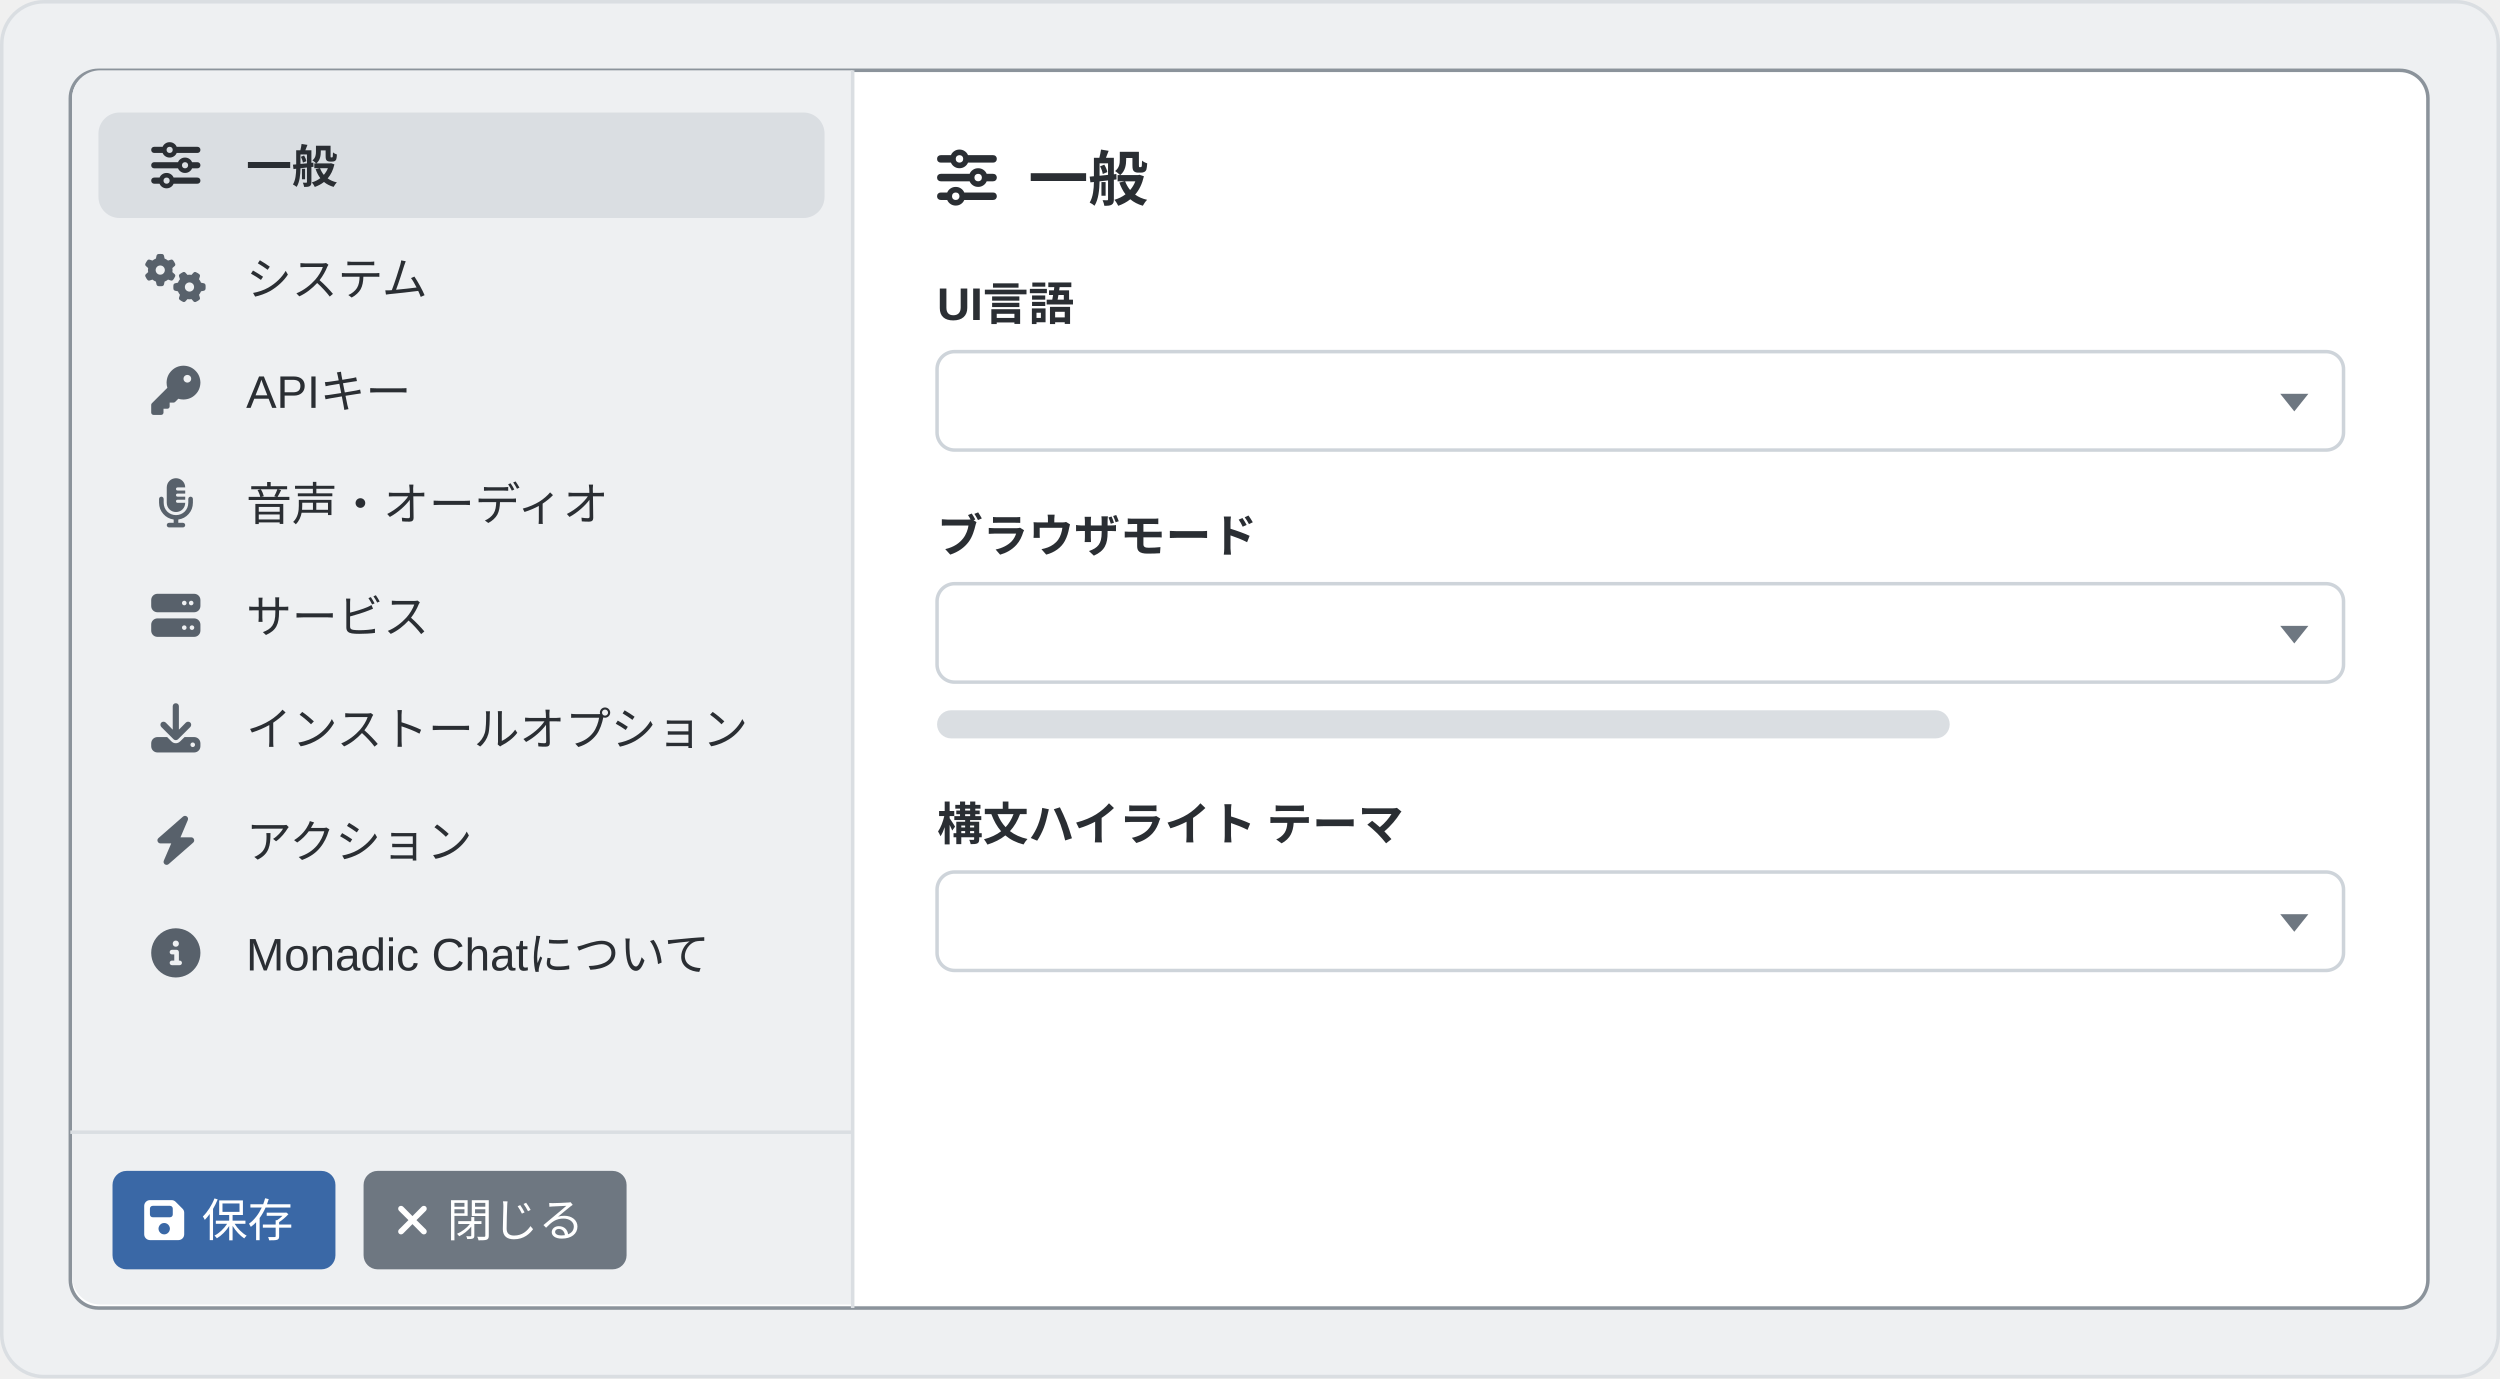
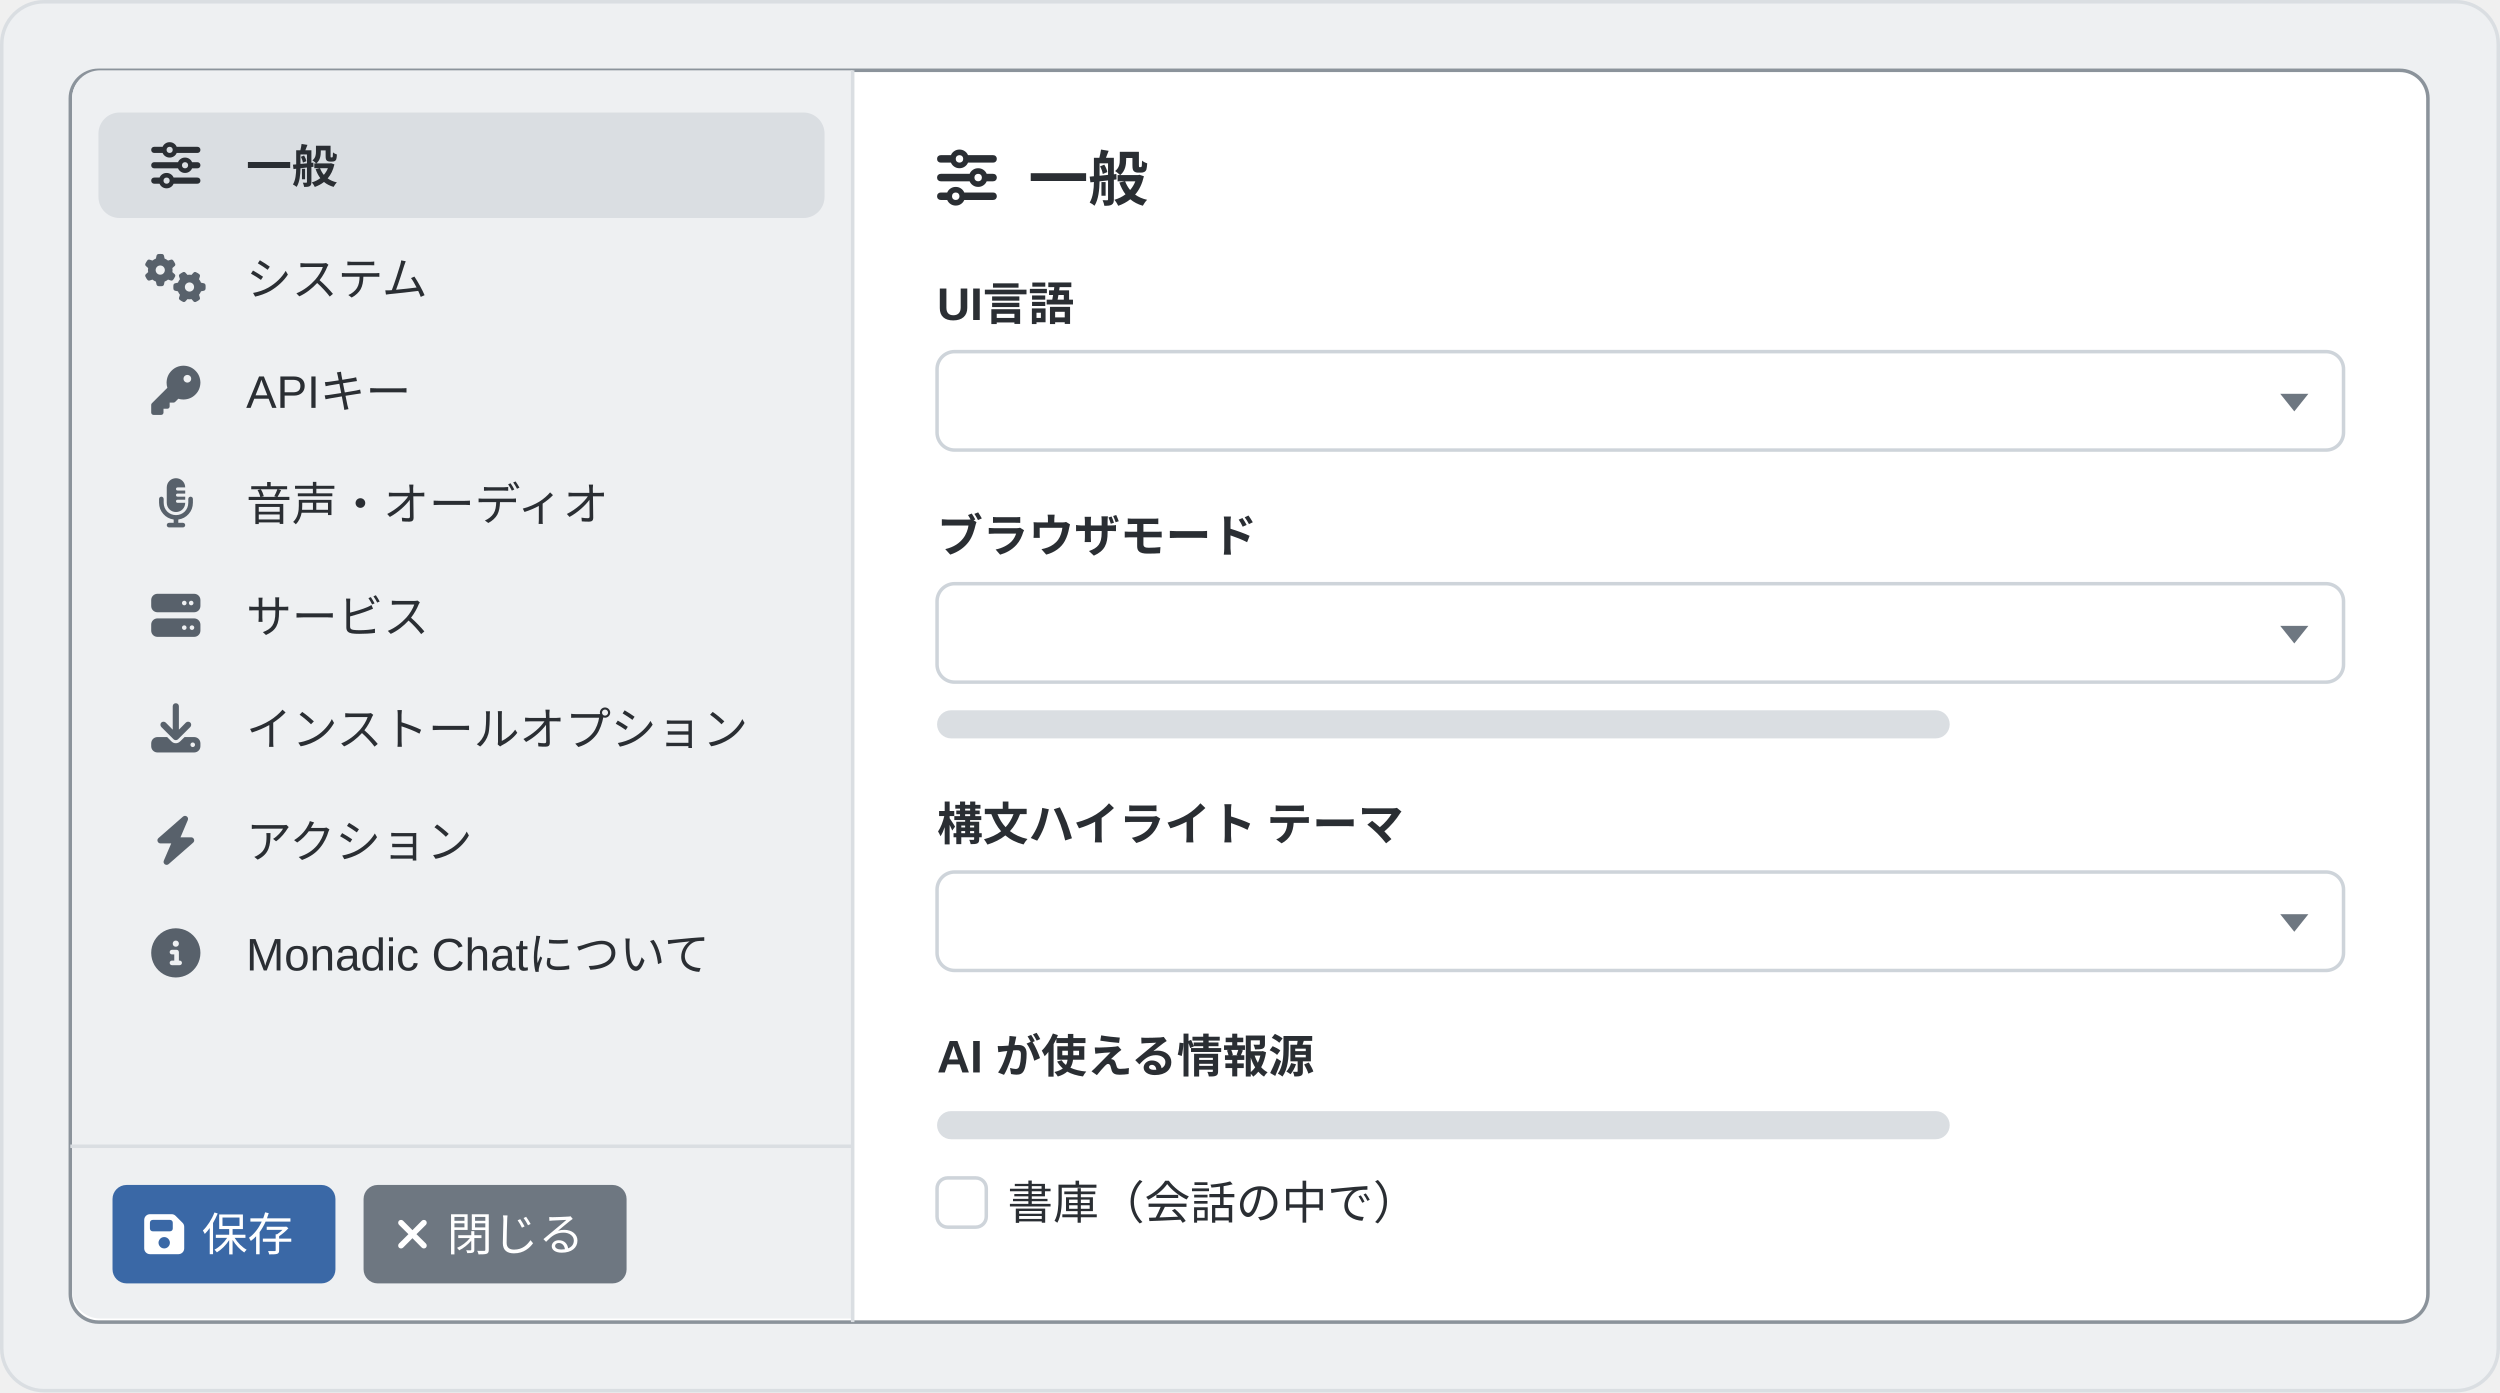
- <svg xmlns="http://www.w3.org/2000/svg" role="img" width="711" height="392" viewBox="0 0 711 392" font-family="-apple-system, 'Hiragino Sans', 'Noto Sans JP', 'Helvetica Neue', Arial, sans-serif">
+ <svg xmlns="http://www.w3.org/2000/svg" role="img" width="711" height="396" viewBox="0 0 711 396" font-family="-apple-system, 'Hiragino Sans', 'Noto Sans JP', 'Helvetica Neue', Arial, sans-serif">
  <defs>
    <symbol id="i-solid-bolt" viewBox="0 -448 448 512">
      <path transform="scale(1 -1)" d="M349 403Q358 426 339 442Q318 455 299 440L43 216Q27 201 34 181Q43 161 64 160H176L99 -19Q90 -42 109 -58Q130 -71 149 -56L405 168Q421 183 414 203Q406 223 384 224H273L349 403Z" />
    </symbol>
    <symbol id="i-solid-cogs" viewBox="0 -448 640 512">
      <path transform="scale(1 -1)" d="M309 313Q320 323 315 338Q311 346 307 353L304 359Q299 366 294 373Q284 385 270 380L241 371Q225 384 205 392L199 421Q195 436 181 439Q171 440 160 440Q150 440 140 439Q125 436 121 421L115 392Q95 384 79 371L51 380Q36 385 26 373Q21 366 16 358L13 353Q9 346 5 338Q0 323 12 313L34 293Q32 283 32 272Q32 261 34 251L12 231Q0 221 5 206Q9 198 13 191L16 185Q20 178 26 171Q36 159 51 164L79 173Q95 160 115 152L121 123Q125 108 140 105Q150 104 160 104Q170 104 180 105Q195 108 199 123L205 152Q225 160 241 173L269 164Q284 159 294 171Q299 178 304 185L307 191Q311 198 315 206Q320 221 308 231L286 251Q288 261 288 272Q288 283 286 293L308 313ZM112 272Q113 299 136 314Q160 326 184 314Q207 299 208 272Q207 245 184 230Q160 218 136 230Q113 245 112 272ZM505 -53Q515 -64 530 -59Q538 -55 545 -51L551 -48Q558 -43 565 -38Q577 -28 572 -14L563 15Q576 31 584 51L613 57Q628 61 631 76Q632 86 632 96Q632 106 631 116Q628 131 613 135L584 141Q576 161 563 177L572 205Q577 220 565 230Q558 235 551 240L545 243Q538 247 530 251Q515 256 505 244L485 222Q475 224 464 224Q453 224 443 222L423 244Q413 256 398 251Q390 247 383 243L378 240Q370 235 363 230Q351 220 356 205L365 177Q352 161 344 141L315 135Q300 131 297 116Q296 106 296 96Q296 86 297 76Q300 61 315 57L344 51Q352 31 365 15L356 -13Q351 -28 363 -38Q370 -43 378 -48L383 -51Q390 -55 398 -59Q413 -64 423 -52L443 -30Q453 -32 464 -32Q475 -32 485 -30L505 -52ZM464 144Q491 143 506 120Q518 96 506 72Q491 49 464 48Q437 49 422 72Q410 96 422 120Q437 143 464 144Z" />
    </symbol>
    <symbol id="i-solid-download" viewBox="0 -448 512 512">
      <path transform="scale(1 -1)" d="M288 416Q288 430 279 439Q270 448 256 448Q242 448 233 439Q224 430 224 416V173L151 247Q141 256 128 256Q115 256 105 247Q96 237 96 224Q96 211 105 201L233 73Q243 64 256 64Q269 64 279 73L407 201Q416 211 416 224Q416 237 407 247Q397 256 384 256Q371 256 361 247L288 173V416ZM64 96Q37 95 19 77Q1 59 0 32V0Q1 -27 19 -45Q37 -63 64 -64H448Q475 -63 493 -45Q511 -27 512 0V32Q511 59 493 77Q475 95 448 96H347L301 51Q281 32 256 32Q230 32 211 51L166 96H64ZM432 40Q454 38 456 16Q454 -6 432 -8Q410 -6 408 16Q410 38 432 40Z" />
    </symbol>
    <symbol id="i-solid-info-circle" viewBox="0 -448 512 512">
      <path transform="scale(1 -1)" d="M256 -64Q326 -63 384 -30Q442 4 478 64Q512 125 512 192Q512 259 478 320Q442 380 384 414Q326 447 256 448Q186 447 128 414Q70 380 34 320Q0 259 0 192Q0 125 34 64Q70 4 128 -30Q186 -63 256 -64ZM216 112H240H216H240V176H216Q194 178 192 200Q194 222 216 224H264Q286 222 288 200V112H296Q318 110 320 88Q318 66 296 64H216Q194 66 192 88Q194 110 216 112ZM256 320Q270 320 279 311Q288 302 288 288Q288 274 279 265Q270 256 256 256Q242 256 233 265Q224 274 224 288Q224 302 233 311Q242 320 256 320Z" />
    </symbol>
    <symbol id="i-solid-key" viewBox="0 -448 512 512">
      <path transform="scale(1 -1)" d="M336 96Q411 98 460 148Q510 197 512 272Q510 347 460 396Q411 446 336 448Q261 446 212 396Q162 347 160 272Q160 244 168 218L7 57Q0 50 0 40V-40Q2 -62 24 -64H104Q126 -62 128 -40V0H168Q190 2 192 24V64H232Q242 64 249 71L282 104Q308 96 336 96ZM376 352Q399 351 411 332Q421 312 411 292Q399 273 376 272Q353 273 341 292Q331 312 341 332Q353 351 376 352Z" />
    </symbol>
    <symbol id="i-solid-microphone-alt" viewBox="0 -448 384 512">
      <path transform="scale(1 -1)" d="M96 352V192V352V192Q97 151 124 124Q151 97 192 96Q233 97 260 124Q287 151 288 192H208Q193 193 192 208Q193 223 208 224H288V256H208Q193 257 192 272Q193 287 208 288H288V320H208Q193 321 192 336Q193 351 208 352H288Q287 393 260 420Q233 447 192 448Q151 447 124 420Q97 393 96 352ZM320 208V192V208V192Q319 138 283 101Q246 65 192 64Q138 65 101 101Q65 138 64 192V232Q62 254 40 256Q18 254 16 232V192Q17 124 60 76Q102 28 168 18V-16H120Q98 -18 96 -40Q98 -62 120 -64H192H264Q286 -62 288 -40Q286 -18 264 -16H216V18Q282 28 324 76Q367 124 368 192V232Q366 254 344 256Q322 254 320 232V208Z" />
    </symbol>
    <symbol id="i-solid-save" viewBox="0 -448 448 512">
      <path transform="scale(1 -1)" d="M64 416Q37 415 19 397Q1 379 0 352V32Q1 5 19 -13Q37 -31 64 -32H384Q411 -31 429 -13Q447 5 448 32V275Q448 301 429 320L352 397Q333 416 307 416H64ZM64 320Q64 334 73 343Q82 352 96 352H288Q302 352 311 343Q320 334 320 320V256Q320 242 311 233Q302 224 288 224H96Q82 224 73 233Q64 242 64 256V320ZM224 160Q260 159 279 128Q297 96 279 64Q260 33 224 32Q188 33 169 64Q151 96 169 128Q188 159 224 160Z" />
    </symbol>
    <symbol id="i-solid-server" viewBox="0 -448 512 512">
      <path transform="scale(1 -1)" d="M64 416Q37 415 19 397Q1 379 0 352V288Q1 261 19 243Q37 225 64 224H448Q475 225 493 243Q511 261 512 288V352Q511 379 493 397Q475 415 448 416H64ZM344 344Q366 342 368 320Q366 298 344 296Q322 298 320 320Q322 342 344 344ZM392 320Q394 342 416 344Q438 342 440 320Q438 298 416 296Q394 298 392 320ZM64 160Q37 159 19 141Q1 123 0 96V32Q1 5 19 -13Q37 -31 64 -32H448Q475 -31 493 -13Q511 5 512 32V96Q511 123 493 141Q475 159 448 160H64ZM344 88Q366 86 368 64Q366 42 344 40Q322 42 320 64Q322 86 344 88ZM400 64Q402 86 424 88Q446 86 448 64Q446 42 424 40Q402 42 400 64Z" />
    </symbol>
    <symbol id="i-solid-sliders-h" viewBox="0 -448 512 512">
      <path transform="scale(1 -1)" d="M0 32Q0 18 9 9Q18 0 32 0H87Q96 -22 116 -35Q135 -48 160 -48Q185 -48 204 -35Q224 -22 233 0H480Q494 0 503 9Q512 18 512 32Q512 46 503 55Q494 64 480 64H233Q224 86 204 99Q185 112 160 112Q135 112 116 99Q96 86 87 64H32Q18 64 9 55Q0 46 0 32ZM128 32Q128 46 137 55Q146 64 160 64Q174 64 183 55Q192 46 192 32Q192 18 183 9Q174 0 160 0Q146 0 137 9Q128 18 128 32ZM320 192Q320 206 329 215Q338 224 352 224Q366 224 375 215Q384 206 384 192Q384 178 375 169Q366 160 352 160Q338 160 329 169Q320 178 320 192ZM352 272Q327 272 308 259Q288 246 279 224H32Q18 224 9 215Q0 206 0 192Q0 178 9 169Q18 160 32 160H279Q288 138 308 125Q327 112 352 112Q377 112 396 125Q416 138 425 160H480Q494 160 503 169Q512 178 512 192Q512 206 503 215Q494 224 480 224H425Q416 246 396 259Q377 272 352 272ZM192 320Q178 320 169 329Q160 338 160 352Q160 366 169 375Q178 384 192 384Q206 384 215 375Q224 366 224 352Q224 338 215 329Q206 320 192 320ZM265 384Q256 406 236 419Q217 432 192 432Q167 432 148 419Q128 406 119 384H32Q18 384 9 375Q0 366 0 352Q0 338 9 329Q18 320 32 320H119Q128 298 148 285Q167 272 192 272Q217 272 236 285Q256 298 265 320H480Q494 320 503 329Q512 338 512 352Q512 366 503 375Q494 384 480 384H265Z" />
    </symbol>
    <symbol id="i-solid-xmark" viewBox="0 -448 384 512">
      <path transform="scale(1 -1)" d="M343 297Q352 307 352 320Q352 333 343 343Q333 352 320 352Q307 352 297 343L192 237L87 343Q77 352 64 352Q51 352 41 343Q32 333 32 320Q32 307 41 297L147 192L41 87Q32 77 32 64Q32 51 41 41Q51 32 64 32Q77 32 87 41L192 147L297 41Q307 32 320 32Q333 32 343 41Q352 51 352 64Q352 77 343 87L237 192L343 297Z" />
    </symbol>
  </defs>
-   <rect x="0.5" y="0.5" width="710" height="391" rx="12" fill="#eef0f2" stroke="#dadee2" />
-   <rect x="20" y="20" width="670.5" height="352.0" rx="8" fill="#ffffff" stroke="#8b939b" />
-   <path d="M242.5 20 h-214.0 a8 8 0 0 0 -8 8 v335.0 a8 8 0 0 0 8 8 h214.0 z" fill="#eef0f2" />
+   <rect x="0.5" y="0.5" width="710" height="395" rx="12" fill="#eef0f2" stroke="#dadee2" />
+   <rect x="20" y="20" width="670.5" height="356.0" rx="8" fill="#ffffff" stroke="#8b939b" />
+   <path d="M242.5 20 h-214.0 a8 8 0 0 0 -8 8 v339.0 a8 8 0 0 0 8 8 h214.0 z" fill="#eef0f2" />
  <use href="#i-solid-sliders-h" x="266.5" y="42.0" width="17.0" height="17" fill="#2a2e33" />
  <text x="292.5" y="57.0" font-size="17" fill="#2a2e33" font-weight="700">一般</text>
  <text x="266.5" y="91.0" font-size="13" fill="#2a2e33" font-weight="600">UI言語</text>
  <rect x="266.5" y="100.0" width="400.0" height="28.0" rx="5" fill="#ffffff" stroke="#ced4da" />
  <path d="M648.5 112.0 l4 5 l4 -5 z" fill="#6e7781" />
  <text x="266.5" y="157.0" font-size="13" fill="#2a2e33" font-weight="600">ブラウザモード</text>
  <rect x="266.5" y="166.0" width="400.0" height="28.0" rx="5" fill="#ffffff" stroke="#ced4da" />
  <path d="M648.5 178.0 l4 5 l4 -5 z" fill="#6e7781" />
  <rect x="266.5" y="202.0" width="288.0" height="8" rx="4" fill="#dadee2" />
  <text x="266.5" y="239.0" font-size="13" fill="#2a2e33" font-weight="600">構文ハイライト テーマ</text>
  <rect x="266.5" y="248.0" width="400.0" height="28.0" rx="5" fill="#ffffff" stroke="#ced4da" />
  <path d="M648.5 260.0 l4 5 l4 -5 z" fill="#6e7781" />
-   <line x1="242.5" y1="20" x2="242.5" y2="372.0" stroke="#dadee2" />
+   <text x="266.5" y="305.0" font-size="13" fill="#2a2e33" font-weight="600">AI が使える情報源</text>
+   <rect x="266.5" y="316.0" width="288.0" height="8" rx="4" fill="#dadee2" />
+   <rect x="266.5" y="335.0" width="14" height="14" rx="3" fill="#ffffff" stroke="#ced4da" />
+   <text x="286.5" y="346.7" font-size="13" fill="#2a2e33">書庫（会話の中で）</text>
+   <line x1="242.5" y1="20" x2="242.5" y2="376.0" stroke="#dadee2" />
  <rect x="28" y="32" width="206.5" height="30" rx="6" fill="#dadee2" />
  <use href="#i-solid-sliders-h" x="43.0" y="40.0" width="14.0" height="14" fill="#2a2e33" />
  <text x="70.0" y="52.0" font-size="13" fill="#2a2e33" font-weight="600">一般</text>
  <use href="#i-solid-cogs" x="41.2" y="72.0" width="17.5" height="14" fill="#58616b" />
  <text x="70.0" y="84.0" font-size="13" fill="#2a2e33">システム</text>
  <use href="#i-solid-key" x="43.0" y="104.0" width="14.0" height="14" fill="#58616b" />
  <text x="70.0" y="116.0" font-size="13" fill="#2a2e33">APIキー</text>
  <use href="#i-solid-microphone-alt" x="44.8" y="136.0" width="10.5" height="14" fill="#58616b" />
  <text x="70.0" y="148.0" font-size="13" fill="#2a2e33">音声・オーディオ</text>
  <use href="#i-solid-server" x="43.0" y="168.0" width="14.0" height="14" fill="#58616b" />
  <text x="70.0" y="180.0" font-size="13" fill="#2a2e33">サービス</text>
  <use href="#i-solid-download" x="43.0" y="200.0" width="14.0" height="14" fill="#58616b" />
  <text x="70.0" y="212.0" font-size="13" fill="#2a2e33">インストールオプション</text>
  <use href="#i-solid-bolt" x="43.9" y="232.0" width="12.2" height="14" fill="#58616b" />
  <text x="70.0" y="244.0" font-size="13" fill="#2a2e33">アクション</text>
  <use href="#i-solid-info-circle" x="43.0" y="264.0" width="14.0" height="14" fill="#58616b" />
  <text x="70.0" y="276.0" font-size="13" fill="#2a2e33">Monadic Chatについて</text>
-   <line x1="20" y1="322.0" x2="242.5" y2="322.0" stroke="#dadee2" />
-   <rect x="32.0" y="333.0" width="63.4" height="28" rx="4" fill="#3a68a6" />
-   <use href="#i-solid-save" x="41.0" y="340.5" width="11.4" height="13" fill="#ffffff" />
-   <text x="57.4" y="351.7" font-size="13" fill="#ffffff">保存</text>
-   <rect x="103.4" y="333.0" width="74.8" height="28" rx="4" fill="#6e7781" />
-   <use href="#i-solid-xmark" x="112.4" y="340.5" width="9.8" height="13" fill="#ffffff" />
-   <text x="127.1" y="351.7" font-size="13" fill="#ffffff">閉じる</text>
+   <line x1="20" y1="326.0" x2="242.5" y2="326.0" stroke="#dadee2" />
+   <rect x="32.0" y="337.0" width="63.4" height="28" rx="4" fill="#3a68a6" />
+   <use href="#i-solid-save" x="41.0" y="344.5" width="11.4" height="13" fill="#ffffff" />
+   <text x="57.4" y="355.7" font-size="13" fill="#ffffff">保存</text>
+   <rect x="103.4" y="337.0" width="74.8" height="28" rx="4" fill="#6e7781" />
+   <use href="#i-solid-xmark" x="112.4" y="344.5" width="9.8" height="13" fill="#ffffff" />
+   <text x="127.1" y="355.7" font-size="13" fill="#ffffff">閉じる</text>
</svg>
